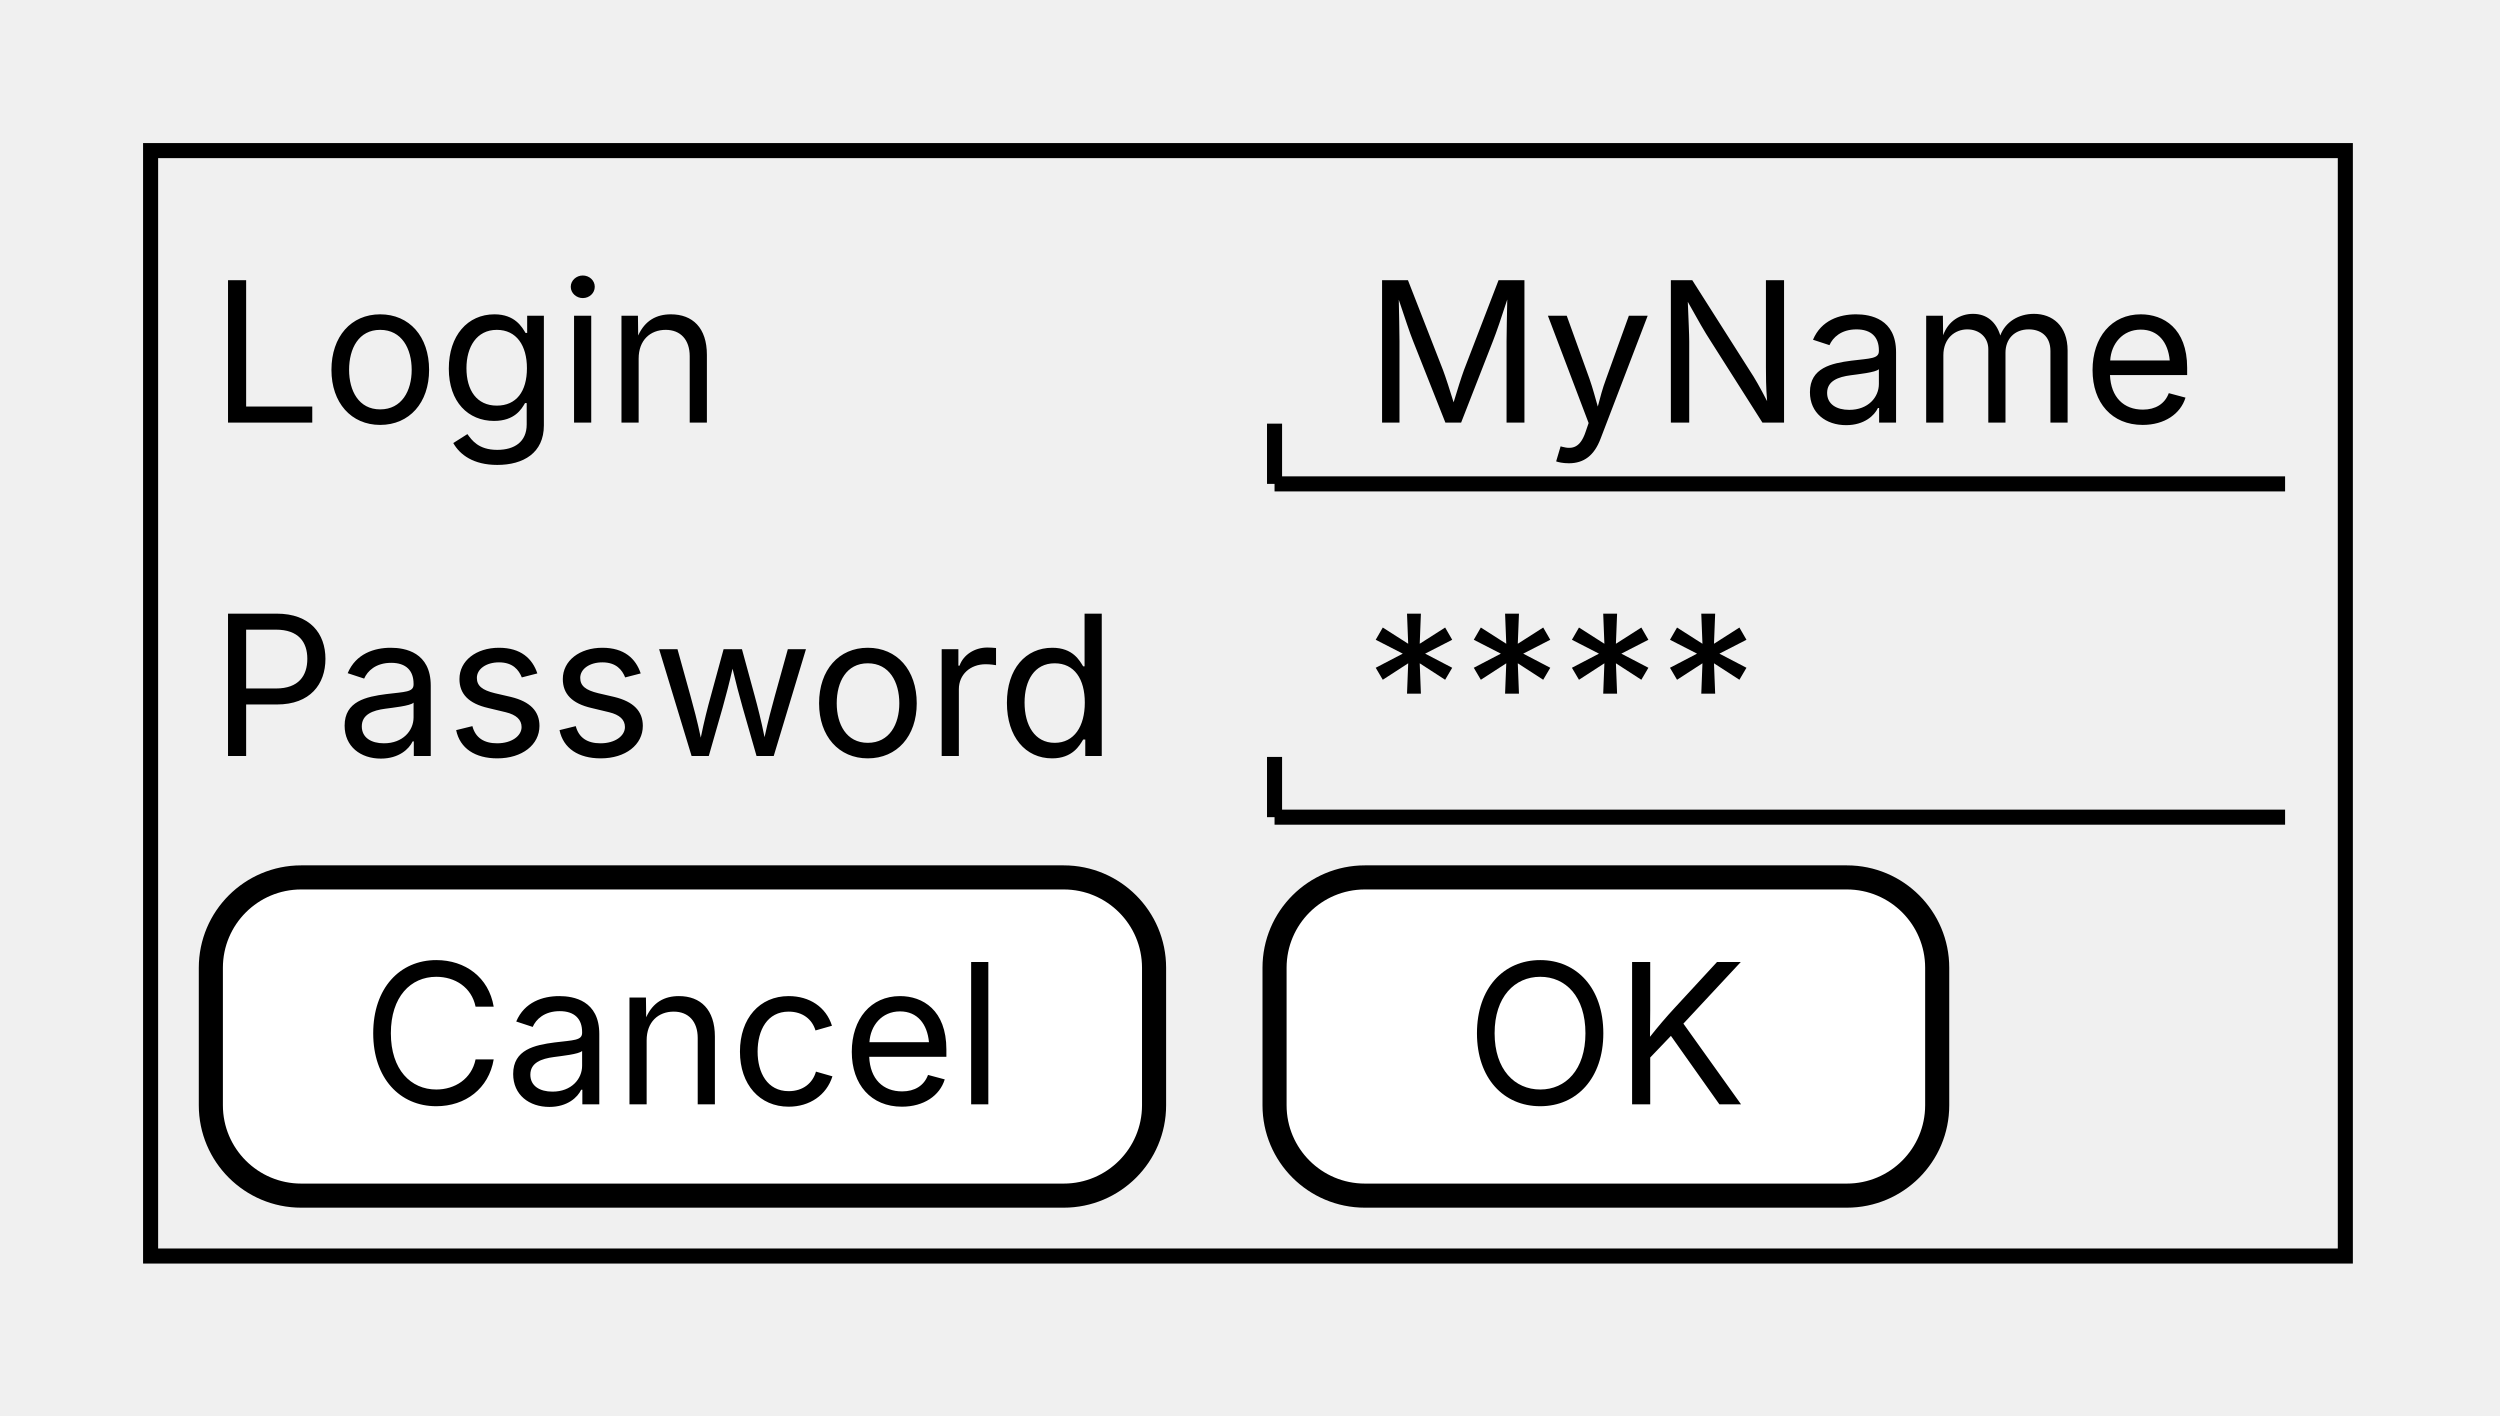
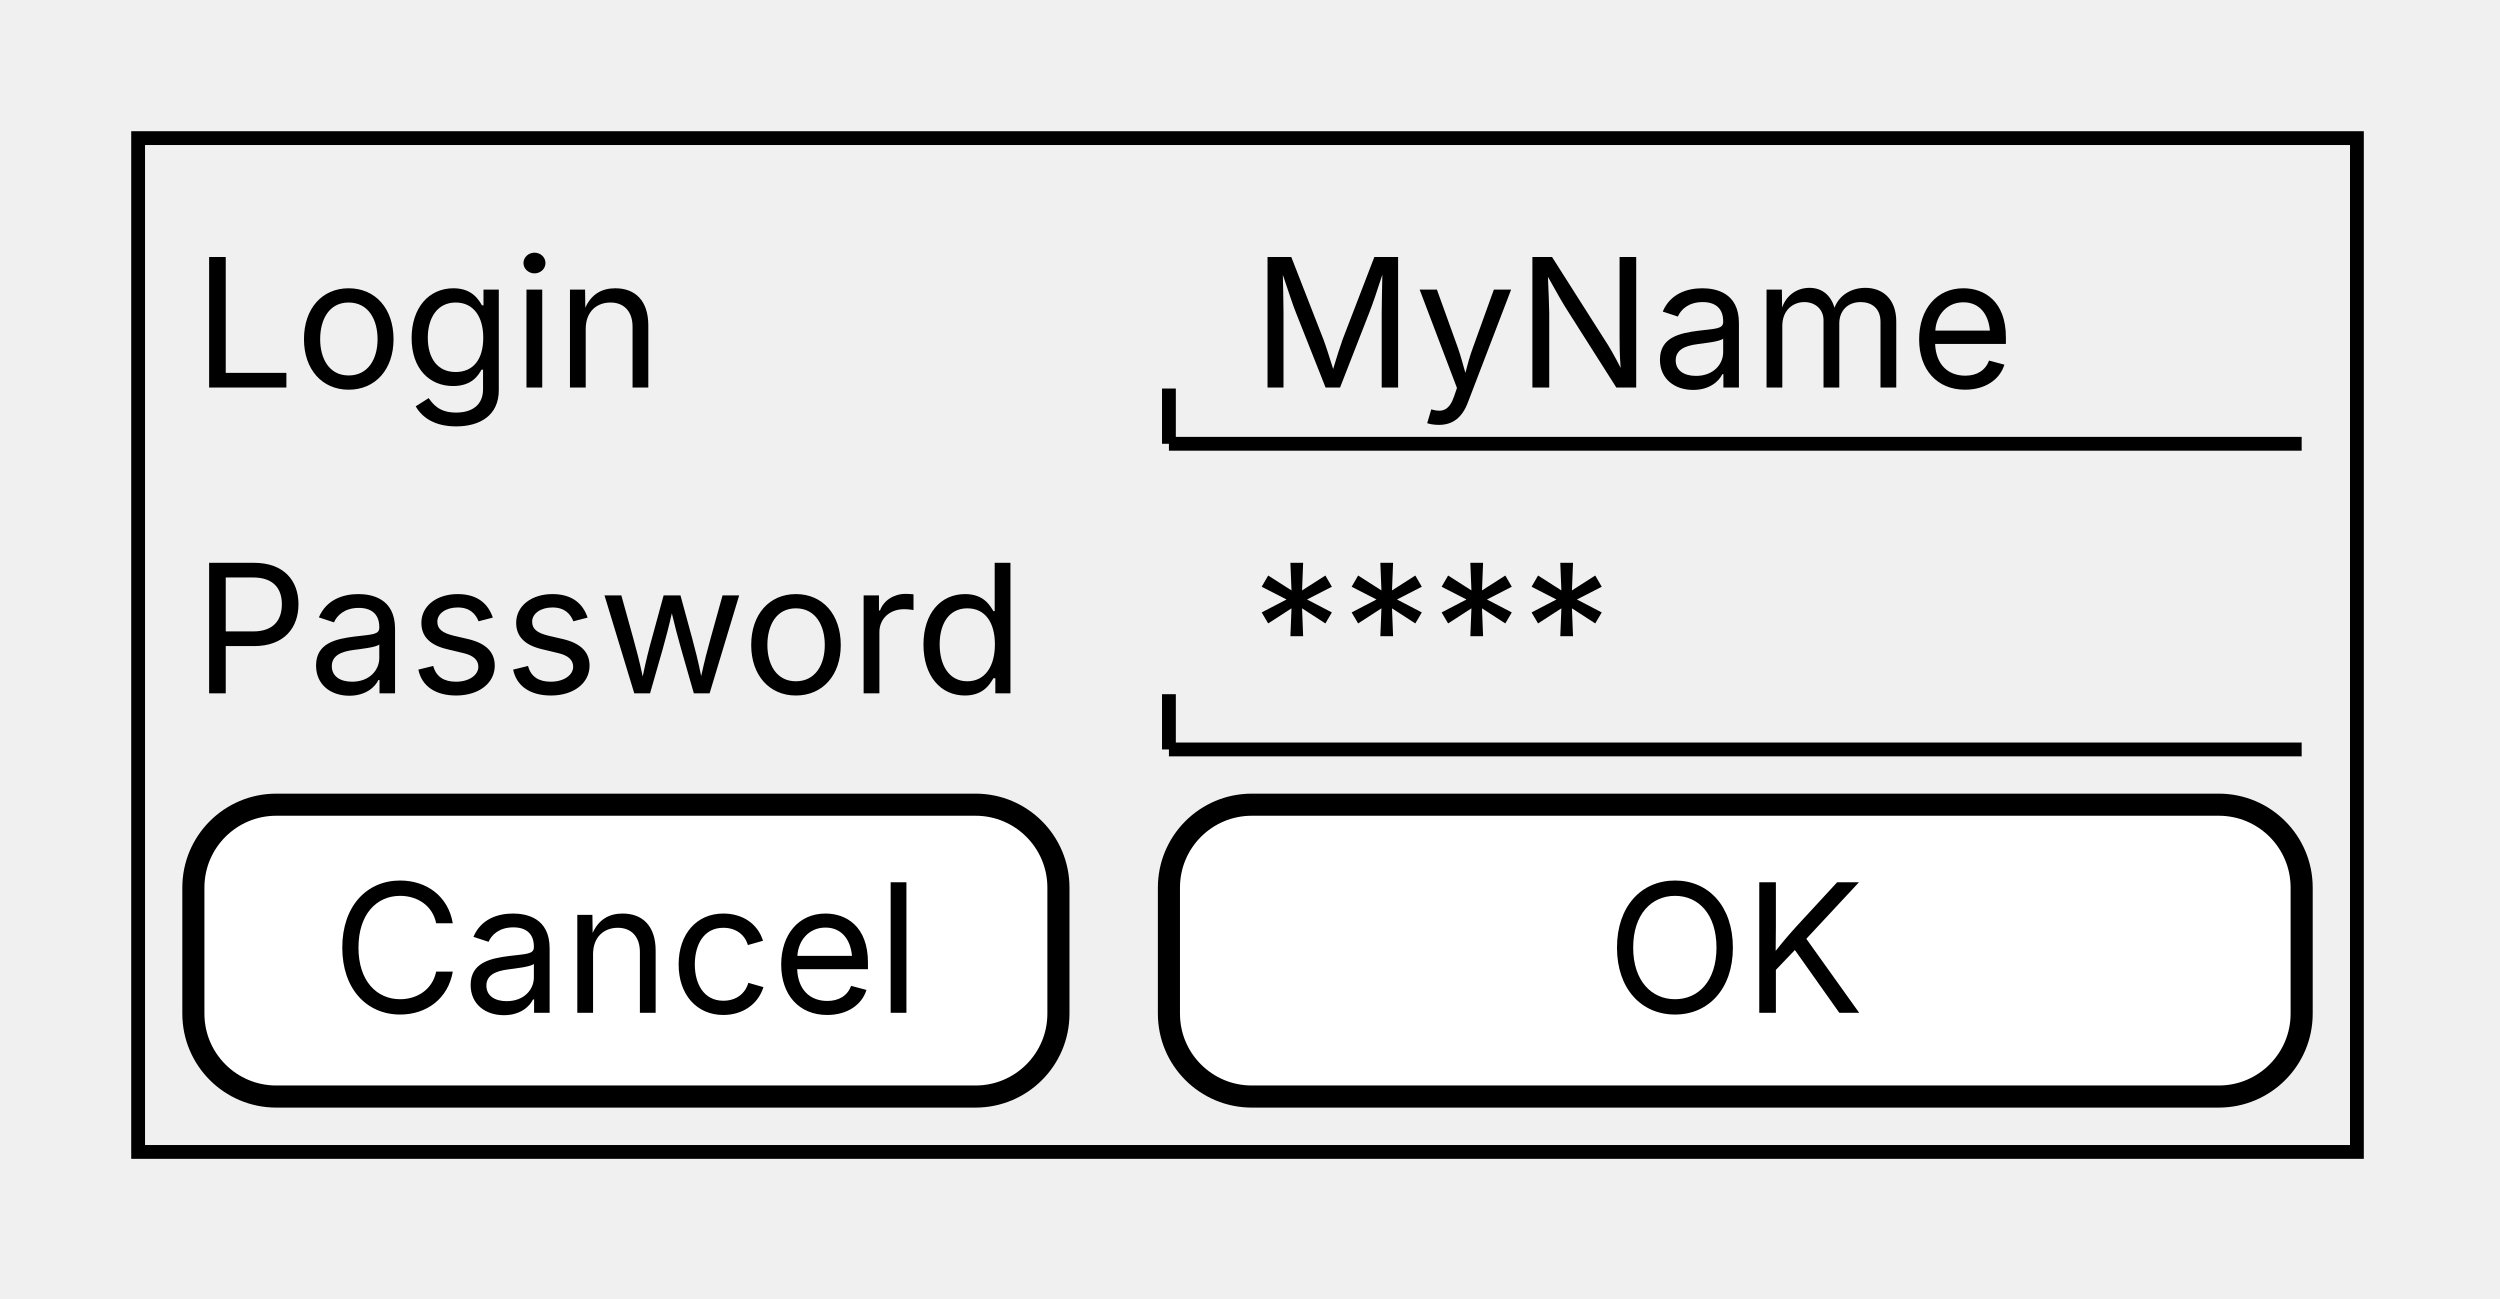
- <svg xmlns="http://www.w3.org/2000/svg" width="166" height="94" viewBox="0 0 166 94">
+ <svg xmlns="http://www.w3.org/2000/svg" width="181" height="94" viewBox="0 0 181 94">
  <g transform="translate(10,10)">
    <g>
-       <rect x="0" y="0" width="145.73" height="73.4" fill="none" stroke="#000000" stroke-width="1" />
-       <line x1="74.63" y1="22.13" x2="141.73" y2="22.13" fill="none" stroke="#000000" stroke-width="1" />
+       <rect x="0" y="0" width="160.64" height="73.4" fill="none" stroke="#000000" stroke-width="1" />
+       <line x1="74.63" y1="22.13" x2="156.64" y2="22.13" fill="none" stroke="#000000" stroke-width="1" />
      <line x1="74.63" y1="18.13" x2="74.63" y2="22.13" fill="none" stroke="#000000" stroke-width="1" />
-       <line x1="74.63" y1="44.26" x2="141.73" y2="44.26" fill="none" stroke="#000000" stroke-width="1" />
+       <line x1="74.63" y1="44.26" x2="156.64" y2="44.26" fill="none" stroke="#000000" stroke-width="1" />
      <line x1="74.63" y1="40.26" x2="74.63" y2="44.26" fill="none" stroke="#000000" stroke-width="1" />
      <rect x="4" y="48.26" width="62.63" height="21.13" rx="6" ry="6" fill="#FFFFFF" stroke="#000000" stroke-width="1.6" />
-       <rect x="74.63" y="48.26" width="44" height="21.13" rx="6" ry="6" fill="#FFFFFF" stroke="#000000" stroke-width="1.6" />
+       <rect x="74.63" y="48.26" width="82.01" height="21.13" rx="6" ry="6" fill="#FFFFFF" stroke="#000000" stroke-width="1.6" />
    </g>
    <g>
      <text font-family="Inter, Arial, Liberation Sans, Arimo, Helvetica, Nimbus Sans, sans-serif" xml:space="preserve">
        <tspan x="4" y="18.06" font-size="13" fill="#000000" textLength="33.94" lengthAdjust="spacing">Login</tspan>
      </text>
      <text font-family="Inter, Arial, Liberation Sans, Arimo, Helvetica, Nimbus Sans, sans-serif" xml:space="preserve">
        <tspan x="80.63" y="18.06" font-size="13" fill="#000000" textLength="55.11" lengthAdjust="spacing">MyName</tspan>
      </text>
      <text font-family="Inter, Arial, Liberation Sans, Arimo, Helvetica, Nimbus Sans, sans-serif" xml:space="preserve">
        <tspan x="4" y="40.2" font-size="13" fill="#000000" textLength="60.62" lengthAdjust="spacing">Password</tspan>
      </text>
      <text font-family="Inter, Arial, Liberation Sans, Arimo, Helvetica, Nimbus Sans, sans-serif" xml:space="preserve">
        <tspan x="80.63" y="40.2" font-size="13" fill="#000000" textLength="26.05" lengthAdjust="spacing">****</tspan>
      </text>
      <text font-family="Inter, Arial, Liberation Sans, Arimo, Helvetica, Nimbus Sans, sans-serif" xml:space="preserve">
        <tspan x="14" y="63.33" font-size="13" fill="#000000" textLength="42.63" lengthAdjust="spacing">Cancel</tspan>
      </text>
      <text font-family="Inter, Arial, Liberation Sans, Arimo, Helvetica, Nimbus Sans, sans-serif" xml:space="preserve">
-         <tspan x="87.29" y="63.33" font-size="13" fill="#000000" textLength="18.68" lengthAdjust="spacing">OK</tspan>
+         <tspan x="106.29" y="63.33" font-size="13" fill="#000000" textLength="18.68" lengthAdjust="spacing">OK</tspan>
      </text>
    </g>
  </g>
</svg>
